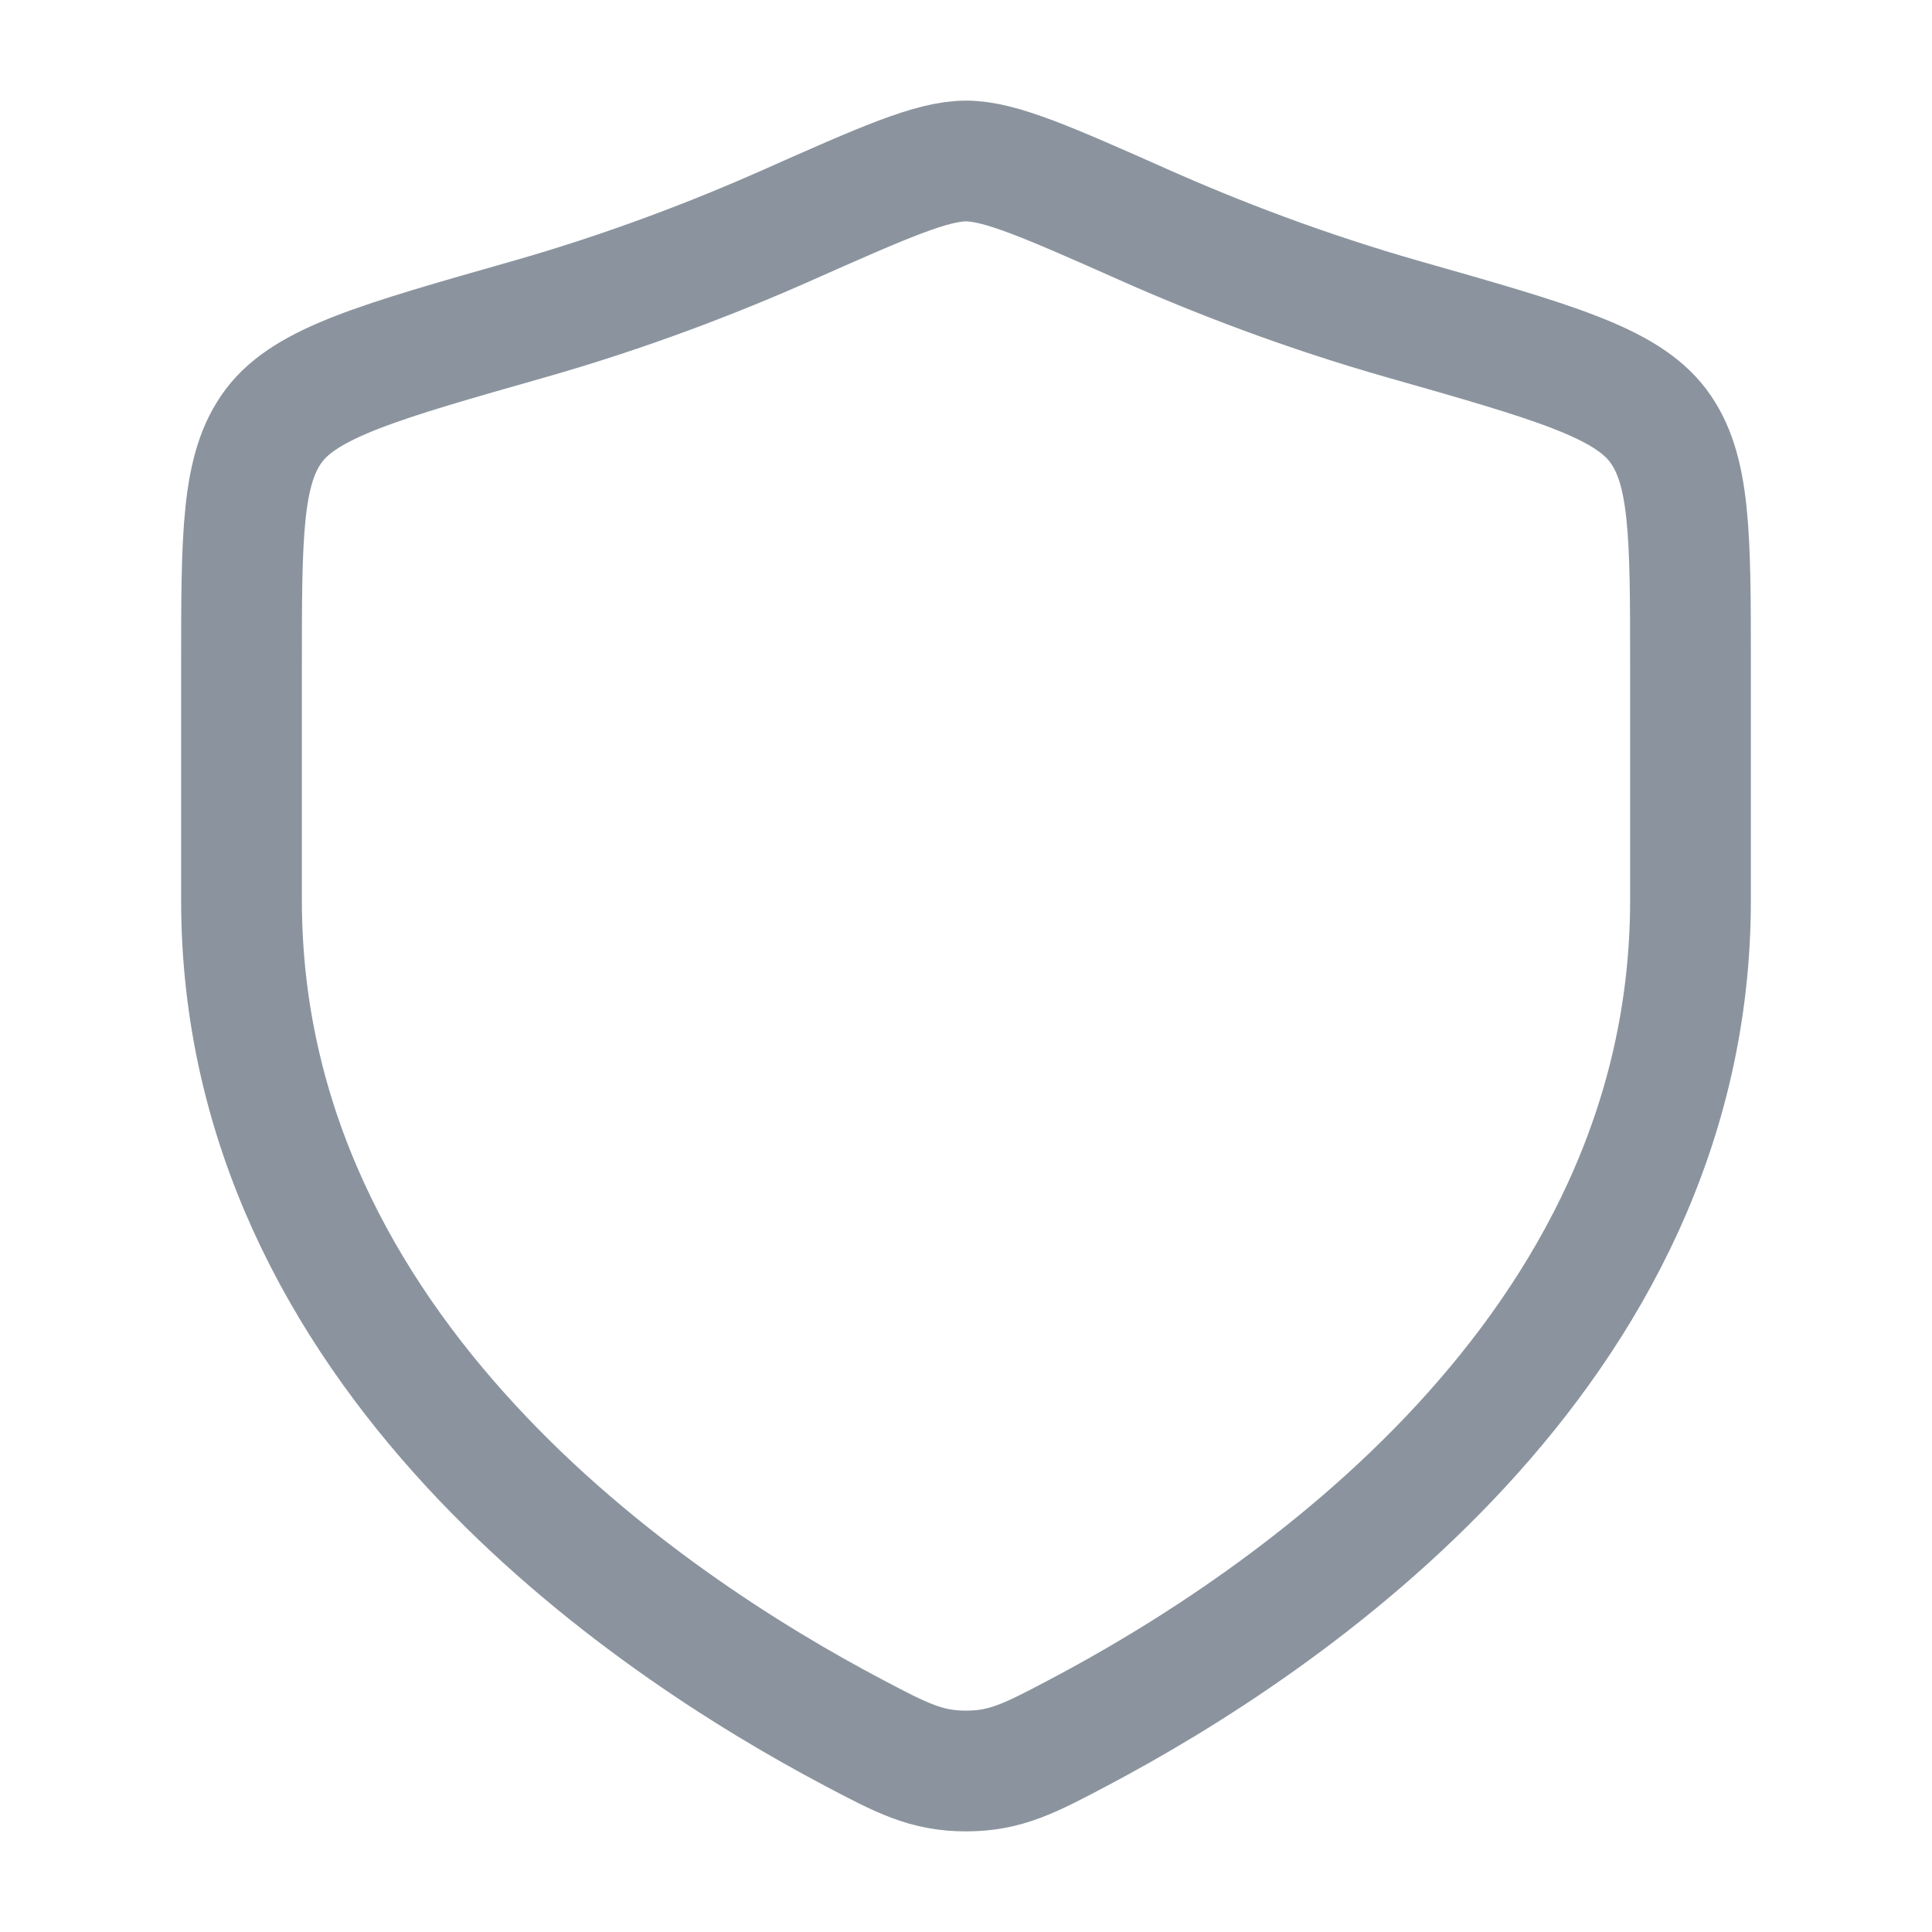
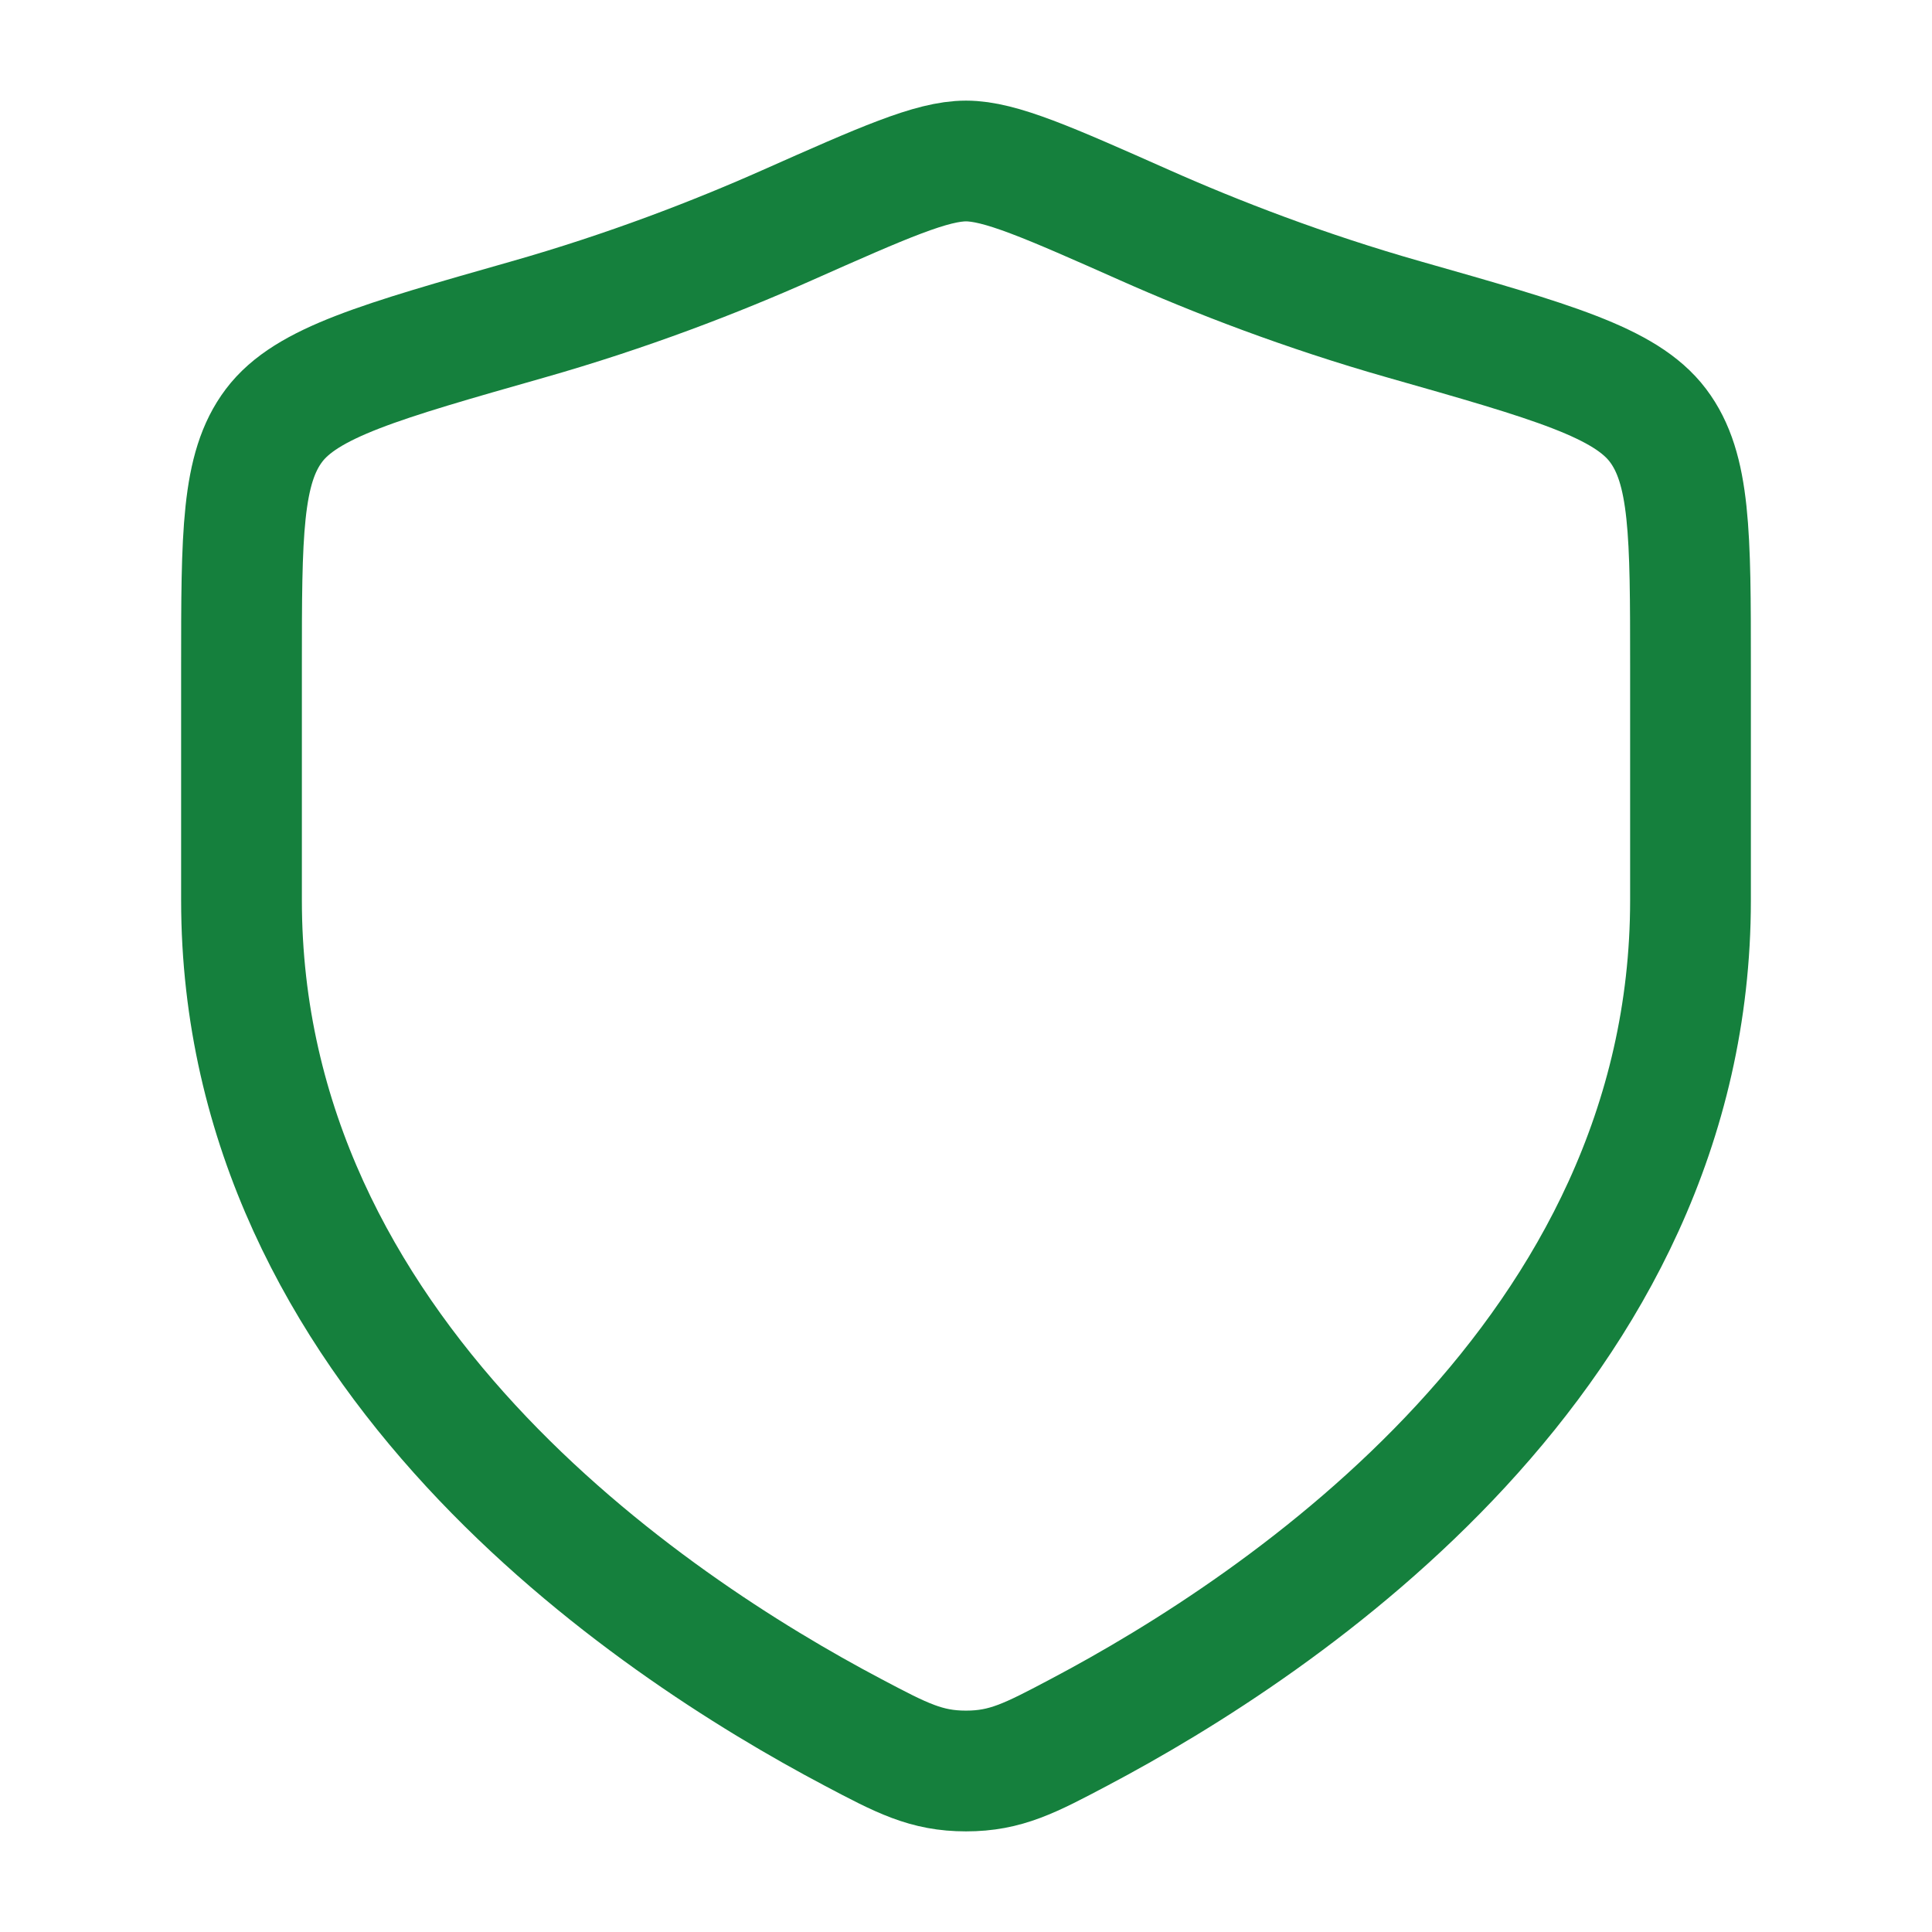
<svg xmlns="http://www.w3.org/2000/svg" width="24" height="24" viewBox="0 0 24 24" fill="none">
-   <path d="M21 11.183V8.28C21 6.64 21 5.82 20.596 5.285C20.192 4.75 19.278 4.491 17.451 3.971C16.202 3.616 15.102 3.189 14.222 2.798C13.023 2.266 12.424 2 12 2C11.576 2 10.977 2.266 9.778 2.798C8.898 3.189 7.798 3.616 6.549 3.971C4.722 4.491 3.808 4.75 3.404 5.285C3 5.82 3 6.64 3 8.28V11.183C3 16.808 8.063 20.183 10.594 21.519C11.201 21.84 11.505 22 12 22C12.495 22 12.799 21.84 13.406 21.519C15.937 20.183 21 16.808 21 11.183Z" stroke="#8B949E" stroke-width="1.5" stroke-linecap="round" />
+   <path d="M21 11.183V8.28C21 6.64 21 5.82 20.596 5.285C20.192 4.75 19.278 4.491 17.451 3.971C16.202 3.616 15.102 3.189 14.222 2.798C13.023 2.266 12.424 2 12 2C11.576 2 10.977 2.266 9.778 2.798C8.898 3.189 7.798 3.616 6.549 3.971C4.722 4.491 3.808 4.75 3.404 5.285C3 5.82 3 6.64 3 8.28V11.183C3 16.808 8.063 20.183 10.594 21.519C11.201 21.84 11.505 22 12 22C12.495 22 12.799 21.84 13.406 21.519C15.937 20.183 21 16.808 21 11.183Z" stroke="#15803d" stroke-width="1.5" stroke-linecap="round" />
</svg>
